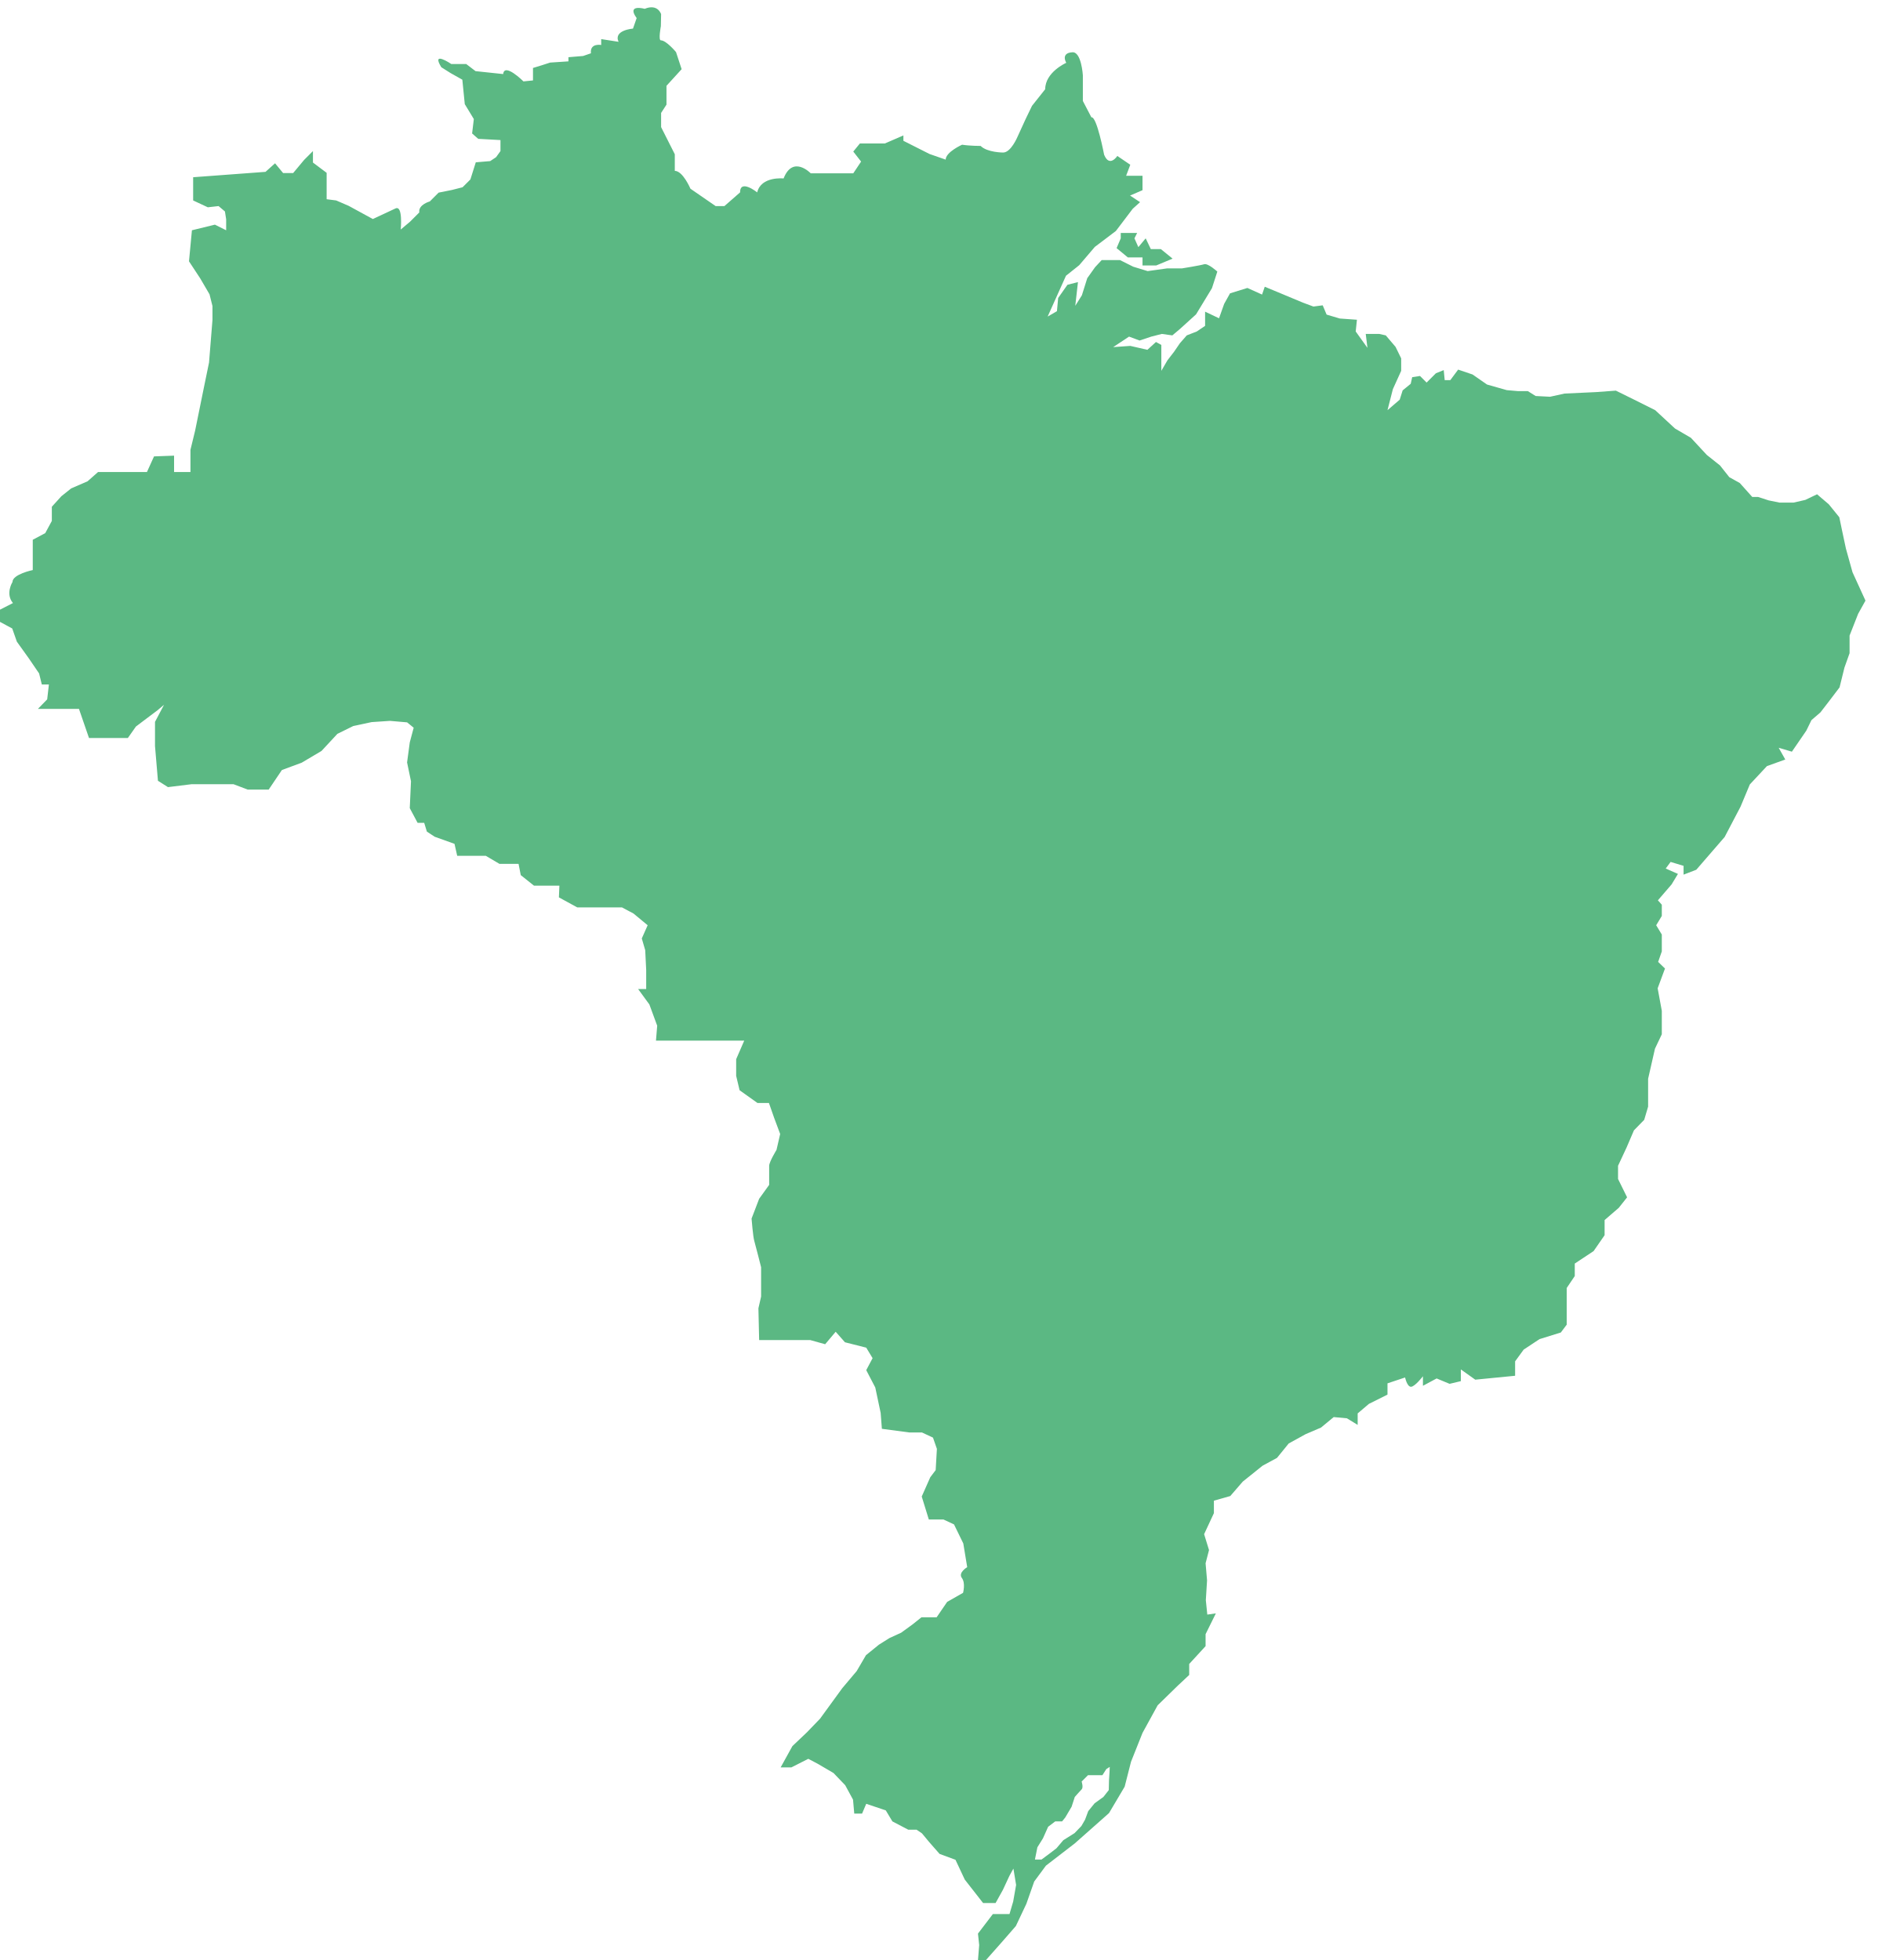
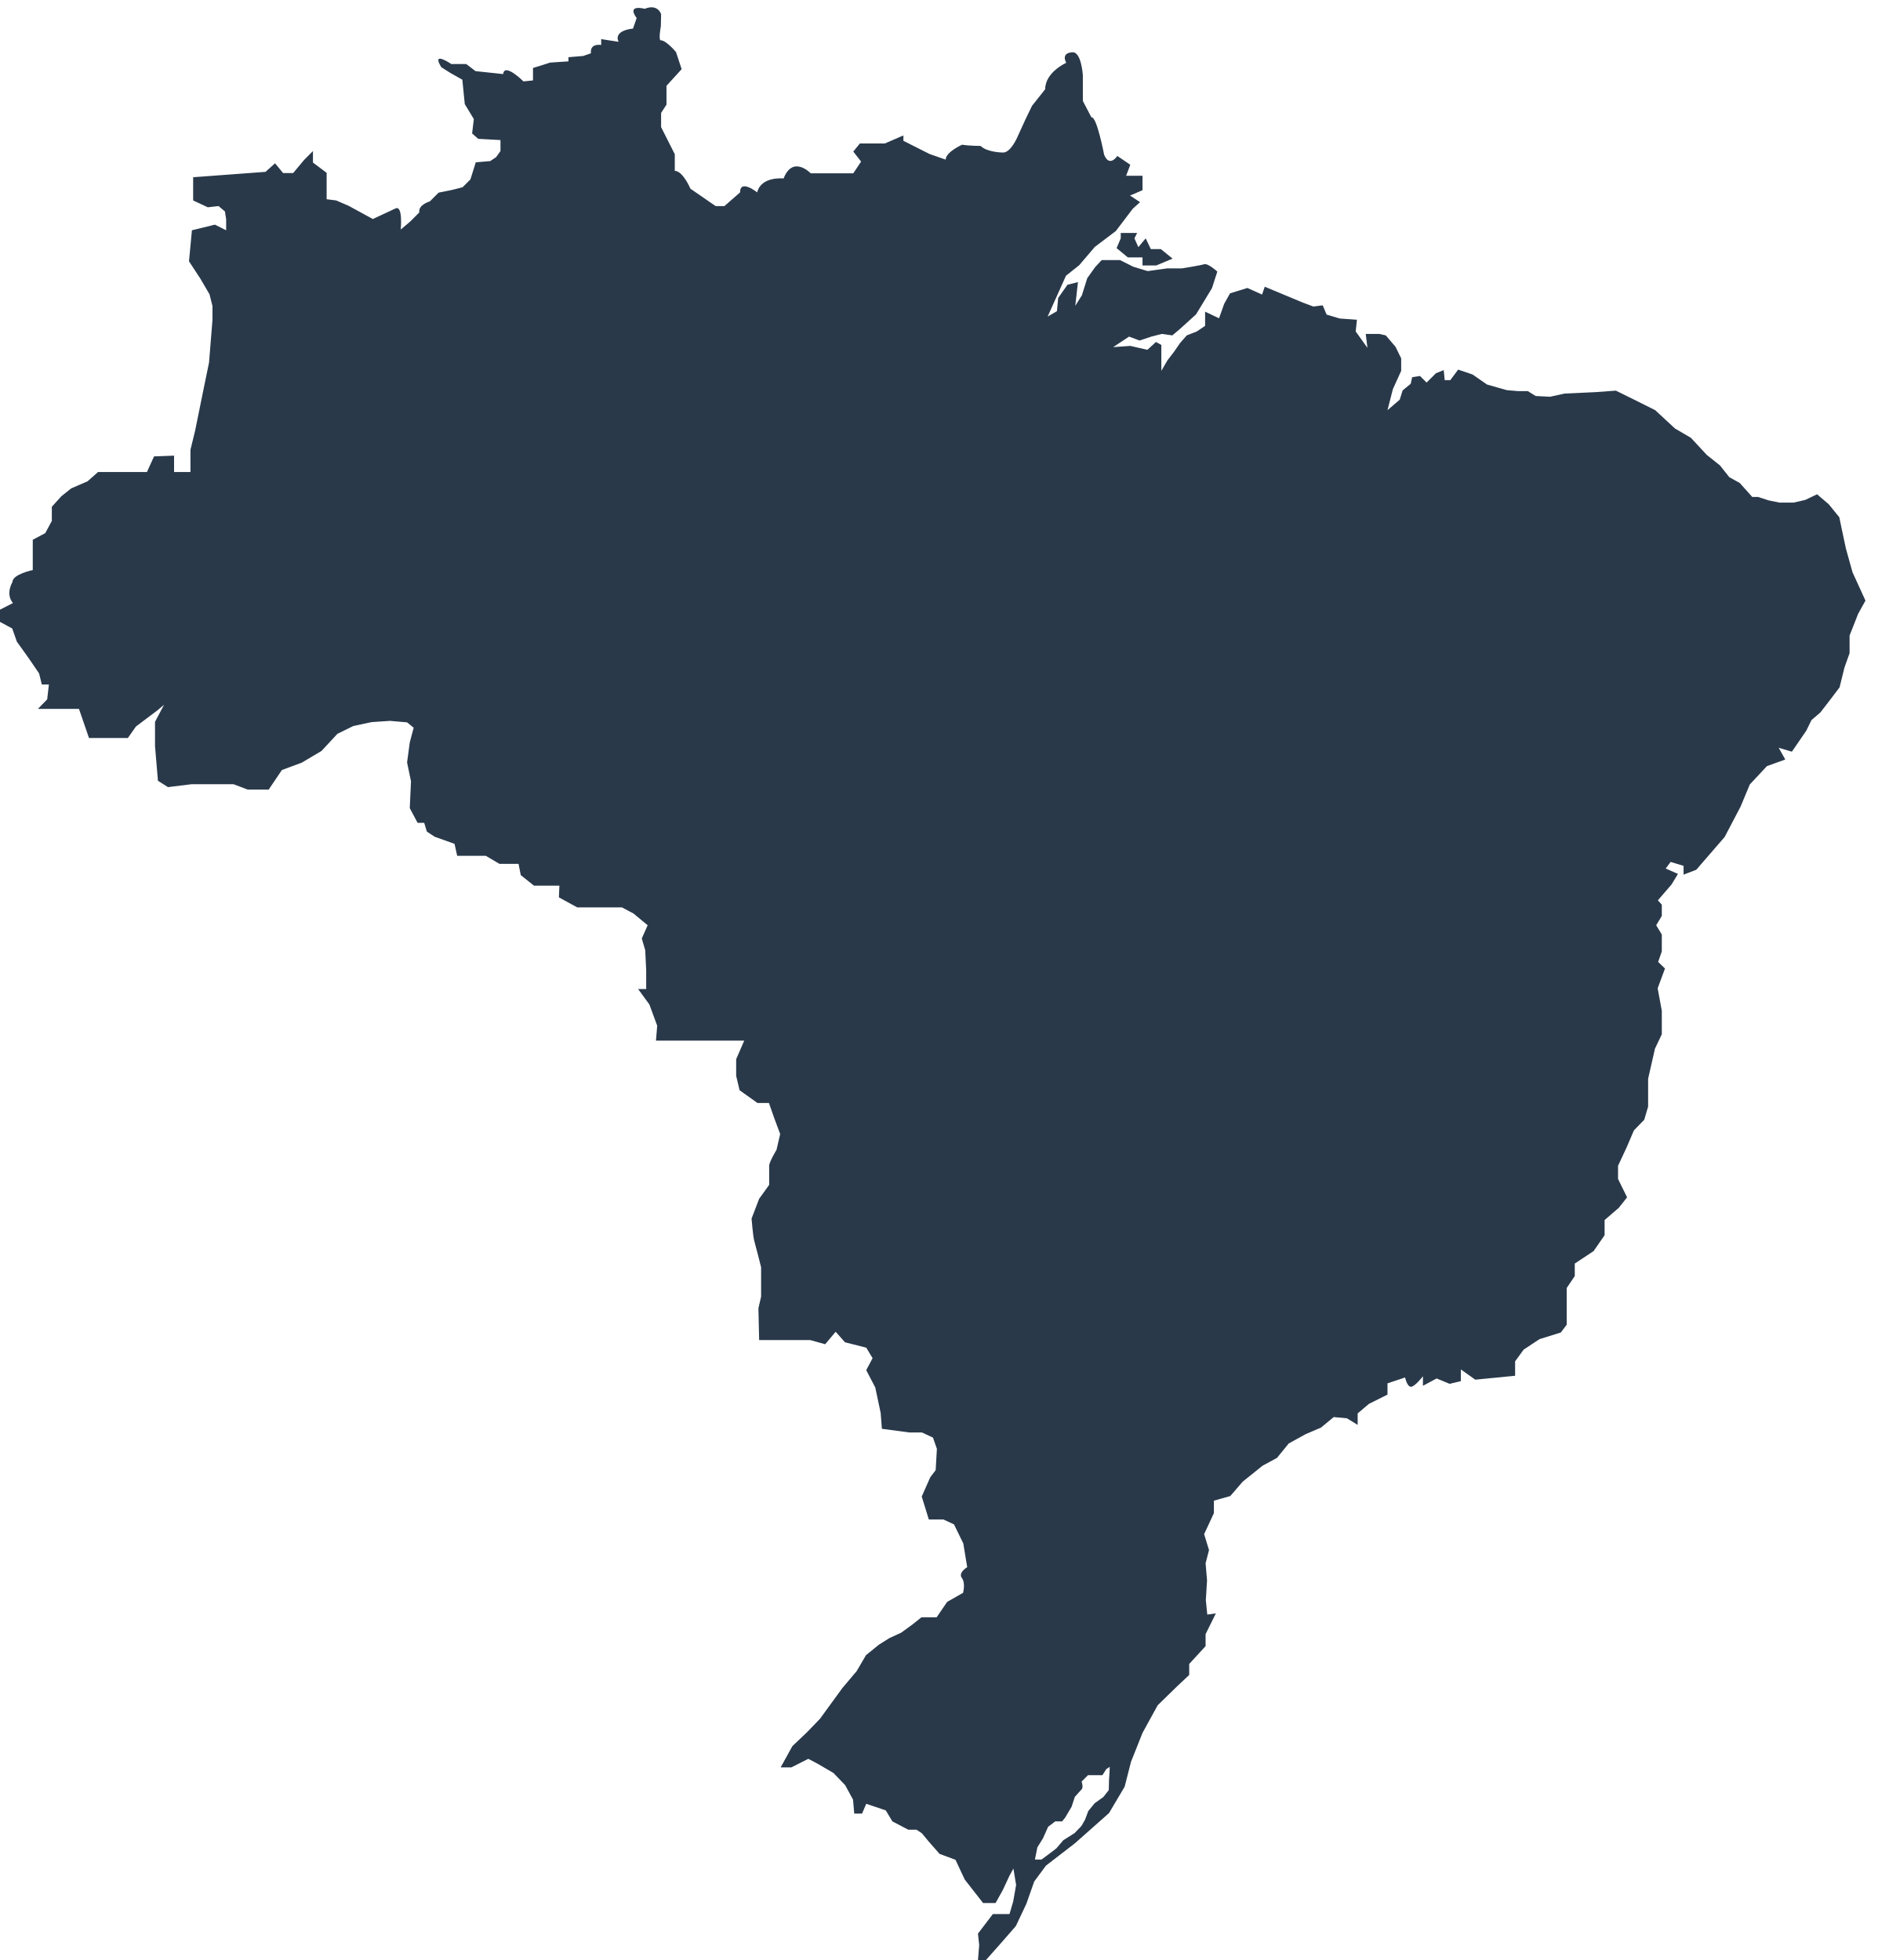
<svg xmlns="http://www.w3.org/2000/svg" version="1.1" id="Слой_1" x="0px" y="0px" viewBox="0 0 768 801.8" enable-background="new 0 0 768 801.8" xml:space="preserve">
-   <path fill="#5bb883" d="   M468.6,97.5l2.1,4.4h4.1l4.8,3.9l-6.7,2.8h-5.6v-3.3h-2.2h-3.8l-4.6-3.8l1.7-4v-2.2h6.7l-1.1,2.2l1.6,3.6L468.6,97.5z M763,245.7   l-3,5.4l-3.5,8.9v7.2l-2.1,5.9l-2,8.1l-4.1,5.4l-3.7,4.8l-3.7,3.2l-2.1,4.3l-5.9,8.6l-5.4-1.6l2.7,4.8l-7.5,2.7l-7,7.5l-3.8,9.1   l-6.5,12.4l-11.6,13.4l-5.2,2v-3.6l-5.3-1.6l-2,2.7l5,2.2l-2.6,4.3l-5.6,6.5l1.6,1.8v4.6l-2.3,3.8l2.3,3.8v6.9l-1.5,4.3l2.8,2.7   l-3,8.1l1.7,9.2v9.6l-2.8,5.9l-2.8,12.3v5.6v5.8l-1.6,5.4l-4.2,4.3l-3,7l-3.5,7.5v5.4l3.7,7.5l-3.4,4.3l-5.8,5v6.2l-4.5,6.5   l-7.7,5.1v5.1l-3.3,4.9v5.6v9.4l-2.4,3.2l-8.7,2.7l-6.5,4.3l-3.5,4.8v5.9l-16.3,1.6l-5.9-4.2v4.8l-4.6,1.1l-5.3-2.2l-5.6,3V563   c0,0-3.3,4.3-4.9,4.3s-2.4-3.8-2.4-3.8l-7.2,2.4v4.6l-7.6,3.8l-4.6,3.9v4.7l-4.4-2.7l-5.4-0.5l-5.2,4.3l-6.3,2.7l-6.9,3.8l-4.8,5.9   l-5.9,3.2l-8.1,6.5l-5.1,5.9l-6.7,1.9v5.1l-4,8.6l2,6.5l-1.4,5.4l0.6,7l-0.5,8.1l0.6,5.9l3.5-0.5l-4.2,8.5v4.9l-6.7,7.3v4.5   l-4.6,4.3l-8.3,8.1l-6.2,11.3l-4.7,11.8l-2.6,10.2l-6.4,10.8l-14,12.4l-11.8,9.1l-4.8,6.5l-3.2,9.1l-4.3,9.1l-5.4,6.2l-6.9,7.8H400   l0.5-6.2l-0.5-4.7l3.2-4.2l2.9-3.8h3.3h3.5l1.5-5.1l1.2-6.8l-1.1-6.7l-1.6,2.9l-2.7,5.8l-3,5.4h-5.1l-7.5-9.6l-3.8-8.1l-6.5-2.4   l-4.3-4.9l-2.9-3.5l-2.2-1.5h-3.4l-6.5-3.4l-2.7-4.5l-8-2.7l-1.7,4h-3.2l-0.5-5.7l-3.2-5.9l-4.8-5l-6.5-3.8l-3.8-2l-6.9,3.5h-4.4   l4.8-8.7l5.9-5.6l5.4-5.6l9.1-12.5l5.9-7l3.8-6.5l5.3-4.3l4.3-2.7l4.8-2.2l4.8-3.5l3.5-2.8h6.2l4.3-6.3l6.5-3.7c0,0,1.1-4-0.5-6.1   c-1.6-2.2,2.2-4.4,2.2-4.4l-1.6-9.7l-3.8-7.8l-4.3-2h-6l-2.9-9.4l3.5-7.9l2.2-2.9l0.5-8.7l-1.6-4.6l-4.5-2.1H372l-11.3-1.5l-0.5-6.5   l-2.2-10.4l-3.7-7.1l2.6-4.9l-2.6-4.3l-8.7-2.2l-3.8-4.3l-4.3,5.1l-6.1-1.7h-8.9h-4.5h-7.5l-0.3-13l1.1-4.8v-12   c0,0-2.3-9.1-2.8-10.8c-0.5-1.6-1.1-9.1-1.1-9.1l3.1-8.1l4.1-5.7c0,0,0-6.2,0-7.8c0-1.6,3-6.5,3-6.5l1.5-6.5l-2.5-6.7l-2.1-6h-4.7   l-7.3-5.2l-1.4-5.9v-6.8l3.3-7.6h-4.5h-17.8h-13.8l0.5-6.1l-3.2-8.7l-4.6-6.3h3.3v-7.8l-0.4-8.1l-1.4-4.8l2.4-5.4l-5.8-4.8l-4.7-2.5   h-8.9h-9.4l-7.5-4.1l0.2-4.8h-10.4l-5.4-4.3l-0.9-4.6h-5.6h-2.2l-5.6-3.3h-7.8H187l-1.1-4.9l-8.1-2.9l-3.2-2.1l-1.1-3.6h-2.7l-3.2-6   l0.5-11l-1.6-7.7l1.1-8.2l1.6-6l-2.7-2.2l-7-0.6l-7.5,0.5l-7.5,1.6l-6.5,3.2l-6.5,7l-8.1,4.8l-8.1,3l-5.4,8h-8.6l-5.8-2.2H78.4   l-9.7,1.2l-4.1-2.6l-1.2-14.2v-9.9l3.7-7l-2.6,2.2l-8.9,6.7l-3.3,4.7h-6.2h-9.7L32.3,290h-3.3h-6.7h-6.8l3.8-3.9L20,280h-2.9   l-1.1-4.5l-4.3-6.3l-4.8-6.7L5,257.1l-5-2.7v-5l5.3-2.7c-3.2-3.8-0.2-8.6-0.2-8.6c0-3.2,8.3-4.9,8.3-4.9v-4.5v-4.5v-3.4l5.1-2.7   l2.7-5v-5.8l3.9-4.3l4-3.2l6.7-2.9l4.3-3.8h7.8h2.2h10l2.9-6.4l8.2-0.3v6.7h6.7v-9.1l1.9-7.8l3.6-17.7l2.1-10.2l1.4-17.4v-5.7   l-1.2-4.8l-3.8-6.5l-4.6-7l1.2-12.7l9.4-2.3l4.6,2.3v-4.5l-0.5-3.2l-2.6-2.2l-4.4,0.5L79,82v-9.5l29.6-2.2l3.9-3.5l3.3,4h4.1   l4.5-5.4l3.6-3.6v4.7l5.6,4.2v3.3v7.5l3.9,0.5l5.1,2.2l9.9,5.4l9.2-4.3c3.2-1.6,2.2,8.6,2.2,8.6l3.8-3.2l3.8-3.8   c-0.5-3.2,4.3-4.5,4.3-4.5l3.6-3.6l5.5-1.1l4.3-1.1l3.2-3.2l2.2-7l5.9-0.5l2.4-1.6l1.8-2.5v-4.5l-9.1-0.5l-2.5-2.2l0.7-5.9l-3.7-6.1   l-1-10l-4.8-2.7l-3.8-2.4c-4.3-7,4.1-1.3,4.1-1.3h6.1l3.8,2.9l11.3,1.2c0.5-4.8,8.3,3,8.3,3l3.9-0.4v-5.1l3.6-1.1l3.4-1.1l7.5-0.5   v-1.7l6-0.5l3.2-1.1c-0.5-4.3,4.2-3.4,4.2-3.4V16l7.1,1.1c-2.2-4.8,5.9-5.4,5.9-5.4l1.5-4.3c-4.3-5.9,3.3-3.8,3.3-3.8   c5.4-2.2,6.7,2.2,6.7,2.2l-0.1,4.9c0,0-1.1,5.8,0,5.8c2.2,0,6.2,4.8,6.2,4.8l2.3,7l-6.2,6.8v7.7l-2.2,3.4V52l5.6,11.1v6.8   c3.3,0,6.4,7.3,6.4,7.3l10.3,7.1h3.6l6.4-5.6c0-5.6,7,0,7,0c1.6-6.7,10.8-5.7,10.8-5.7c3.8-9.7,11.1-2.1,11.1-2.1h17.4l3.2-4.8   l-3.2-4.1l2.7-3.3h10.2l7.6-3.3v2.2l10.7,5.4l6.6,2.3c0-3.1,6.7-6.1,6.7-6.1c3.2,0.5,7.6,0.5,7.6,0.5c2.7,2.7,9.2,2.7,9.2,2.7   c3.2,0,5.9-6.5,5.9-6.5l3.2-7l2.7-5.6l5.4-6.8c0-7,8.6-10.8,8.6-10.8c-2.2-4.3,2.4-4.3,2.4-4.3c3.8-0.5,4.4,9.4,4.4,9.4v10.5   l3.5,6.7c2.2-0.5,5.2,15.3,5.2,15.3c2.2,5.4,5.4,0.5,5.4,0.5l5.3,3.6l-1.7,4.5h4.5h2.2v5.9l-5.1,2.2l4.1,2.7l-3,2.7l-6.9,9.1   l-8.6,6.5l-6.4,7.5l-5.4,4.3l-7.5,16.7l3.8-2.2l0.5-5.4l3.8-5.4l4.3-1.1l-1.1,9.7l2.7-4.3l2.2-7l3.2-4.5l2.7-2.9h7.5l5.4,2.7   l5.9,1.8l7.9-1.1h6.1c0,0,7.5-1.2,9.1-1.7c1.6-0.5,5.4,3,5.4,3l-2.2,6.8l-6.5,10.7l-6.5,5.9l-3.2,2.7l-4.3-0.6l-4.3,1.1l-4.8,1.6   l-4.3-1.6l-6.5,4.3l7-0.5l7,1.6l3.5-3.2l2.2,1.2v10.6l2.5-4.3l2.7-3.5l2.4-3.5l2.8-3.2l4.1-1.6l3.4-2.3v-5.8l5.7,2.7l2.1-5.9   l2.4-4.3l7.1-2.2l6,2.7l1.1-3.2l6.5,2.7l9.1,3.8l4.3,1.6l3.8-0.5l1.6,3.8l5.4,1.6l7,0.5l-0.5,4.8l4.8,6.7l-0.7-5.7h5.5l2.7,0.6   l4,4.7l2.3,4.7v5.1l-3.4,7.5l-2.2,8.6l5-4.3l1.2-3.8l3.3-2.7l0.6-2.7l3.2-0.5l2.7,2.7l3.8-3.8l3.2-1.3l0.4,4.1h2.3l3.2-4.3l5.9,2   l5.9,4.1l8.1,2.3l4.6,0.4h4l3.2,2l5.9,0.3l5.9-1.3l12.9-0.6l8.1-0.6l7.5,3.7l8.6,4.3l8.1,7.5l6.5,3.8l6.5,7l5.4,4.3l3.8,4.8l4.3,2.4   l5.1,5.7h2.4l4.3,1.4l4.4,0.9h5.8l4.8-1.1l4.8-2.3l4.8,4.1l4.3,5.3l1.1,5.3l1.6,7.5l2.7,9.7L763,245.7z M453.9,722.8l-1.4,0.9   l-1.6,2.5h-3.6H445l-2.6,2.6c0,0,0.8,2.4,0,3.2c-0.8,0.8-2.8,3.1-2.8,3.1l-1.3,4l-2.6,4.4l-1.3,1.6h-2.8l-2.9,2.2l-2.1,4.7l-2.3,3.7   l-1,5h2.7l3.5-2.6l2.6-2l2.8-3.3l4.6-2.9l2.8-2.9l1.5-2.6l1.3-3.5l2.6-3.2l3.6-2.6l2.2-2.8l0.1-4.1l0.2-3.1L453.9,722.8L453.9,722.8   z" />
+   <path fill="#29394a" d="   M468.6,97.5l2.1,4.4h4.1l4.8,3.9l-6.7,2.8h-5.6v-3.3h-2.2h-3.8l-4.6-3.8l1.7-4v-2.2h6.7l-1.1,2.2l1.6,3.6L468.6,97.5z M763,245.7   l-3,5.4l-3.5,8.9v7.2l-2.1,5.9l-2,8.1l-4.1,5.4l-3.7,4.8l-3.7,3.2l-2.1,4.3l-5.9,8.6l-5.4-1.6l2.7,4.8l-7.5,2.7l-7,7.5l-3.8,9.1   l-6.5,12.4l-11.6,13.4l-5.2,2v-3.6l-5.3-1.6l-2,2.7l5,2.2l-2.6,4.3l-5.6,6.5l1.6,1.8v4.6l-2.3,3.8l2.3,3.8v6.9l-1.5,4.3l2.8,2.7   l-3,8.1l1.7,9.2v9.6l-2.8,5.9l-2.8,12.3v5.6v5.8l-1.6,5.4l-4.2,4.3l-3,7l-3.5,7.5v5.4l3.7,7.5l-3.4,4.3l-5.8,5v6.2l-4.5,6.5   l-7.7,5.1v5.1l-3.3,4.9v5.6v9.4l-2.4,3.2l-8.7,2.7l-6.5,4.3l-3.5,4.8v5.9l-16.3,1.6l-5.9-4.2v4.8l-4.6,1.1l-5.3-2.2l-5.6,3V563   c0,0-3.3,4.3-4.9,4.3s-2.4-3.8-2.4-3.8l-7.2,2.4v4.6l-7.6,3.8l-4.6,3.9v4.7l-4.4-2.7l-5.4-0.5l-5.2,4.3l-6.3,2.7l-6.9,3.8l-4.8,5.9   l-5.9,3.2l-8.1,6.5l-5.1,5.9l-6.7,1.9v5.1l-4,8.6l2,6.5l-1.4,5.4l0.6,7l-0.5,8.1l0.6,5.9l3.5-0.5l-4.2,8.5v4.9l-6.7,7.3v4.5   l-4.6,4.3l-8.3,8.1l-6.2,11.3l-4.7,11.8l-2.6,10.2l-6.4,10.8l-14,12.4l-11.8,9.1l-4.8,6.5l-3.2,9.1l-4.3,9.1l-5.4,6.2l-6.9,7.8H400   l0.5-6.2l-0.5-4.7l3.2-4.2l2.9-3.8h3.3h3.5l1.5-5.1l1.2-6.8l-1.1-6.7l-1.6,2.9l-2.7,5.8l-3,5.4h-5.1l-7.5-9.6l-3.8-8.1l-6.5-2.4   l-4.3-4.9l-2.9-3.5l-2.2-1.5h-3.4l-6.5-3.4l-2.7-4.5l-8-2.7l-1.7,4h-3.2l-0.5-5.7l-3.2-5.9l-4.8-5l-6.5-3.8l-3.8-2l-6.9,3.5h-4.4   l4.8-8.7l5.9-5.6l5.4-5.6l9.1-12.5l5.9-7l3.8-6.5l5.3-4.3l4.3-2.7l4.8-2.2l4.8-3.5l3.5-2.8h6.2l4.3-6.3l6.5-3.7c0,0,1.1-4-0.5-6.1   c-1.6-2.2,2.2-4.4,2.2-4.4l-1.6-9.7l-3.8-7.8l-4.3-2h-6l-2.9-9.4l3.5-7.9l2.2-2.9l0.5-8.7l-1.6-4.6l-4.5-2.1H372l-11.3-1.5l-0.5-6.5   l-2.2-10.4l-3.7-7.1l2.6-4.9l-2.6-4.3l-8.7-2.2l-3.8-4.3l-4.3,5.1l-6.1-1.7h-8.9h-4.5h-7.5l-0.3-13l1.1-4.8v-12   c0,0-2.3-9.1-2.8-10.8c-0.5-1.6-1.1-9.1-1.1-9.1l3.1-8.1l4.1-5.7c0,0,0-6.2,0-7.8c0-1.6,3-6.5,3-6.5l1.5-6.5l-2.5-6.7l-2.1-6h-4.7   l-7.3-5.2l-1.4-5.9v-6.8l3.3-7.6h-4.5h-17.8h-13.8l0.5-6.1l-3.2-8.7l-4.6-6.3h3.3v-7.8l-0.4-8.1l-1.4-4.8l2.4-5.4l-5.8-4.8l-4.7-2.5   h-8.9h-9.4l-7.5-4.1l0.2-4.8h-10.4l-5.4-4.3l-0.9-4.6h-5.6h-2.2l-5.6-3.3h-7.8H187l-1.1-4.9l-8.1-2.9l-3.2-2.1l-1.1-3.6h-2.7l-3.2-6   l0.5-11l-1.6-7.7l1.1-8.2l1.6-6l-2.7-2.2l-7-0.6l-7.5,0.5l-7.5,1.6l-6.5,3.2l-6.5,7l-8.1,4.8l-8.1,3l-5.4,8h-8.6l-5.8-2.2H78.4   l-9.7,1.2l-4.1-2.6l-1.2-14.2v-9.9l3.7-7l-2.6,2.2l-8.9,6.7l-3.3,4.7h-6.2h-9.7L32.3,290h-3.3h-6.7h-6.8l3.8-3.9L20,280h-2.9   l-1.1-4.5l-4.3-6.3l-4.8-6.7L5,257.1l-5-2.7v-5l5.3-2.7c-3.2-3.8-0.2-8.6-0.2-8.6c0-3.2,8.3-4.9,8.3-4.9v-4.5v-4.5v-3.4l5.1-2.7   l2.7-5v-5.8l3.9-4.3l4-3.2l6.7-2.9l4.3-3.8h7.8h2.2h10l2.9-6.4l8.2-0.3v6.7h6.7v-9.1l1.9-7.8l3.6-17.7l2.1-10.2l1.4-17.4v-5.7   l-1.2-4.8l-3.8-6.5l-4.6-7l1.2-12.7l9.4-2.3l4.6,2.3v-4.5l-0.5-3.2l-2.6-2.2l-4.4,0.5L79,82v-9.5l29.6-2.2l3.9-3.5l3.3,4h4.1   l4.5-5.4l3.6-3.6v4.7l5.6,4.2v3.3v7.5l3.9,0.5l5.1,2.2l9.9,5.4l9.2-4.3c3.2-1.6,2.2,8.6,2.2,8.6l3.8-3.2l3.8-3.8   c-0.5-3.2,4.3-4.5,4.3-4.5l3.6-3.6l5.5-1.1l4.3-1.1l3.2-3.2l2.2-7l5.9-0.5l2.4-1.6l1.8-2.5v-4.5l-9.1-0.5l-2.5-2.2l0.7-5.9l-3.7-6.1   l-1-10l-4.8-2.7l-3.8-2.4c-4.3-7,4.1-1.3,4.1-1.3h6.1l3.8,2.9l11.3,1.2c0.5-4.8,8.3,3,8.3,3l3.9-0.4v-5.1l3.6-1.1l3.4-1.1l7.5-0.5   v-1.7l6-0.5l3.2-1.1c-0.5-4.3,4.2-3.4,4.2-3.4V16l7.1,1.1c-2.2-4.8,5.9-5.4,5.9-5.4l1.5-4.3c-4.3-5.9,3.3-3.8,3.3-3.8   c5.4-2.2,6.7,2.2,6.7,2.2l-0.1,4.9c0,0-1.1,5.8,0,5.8c2.2,0,6.2,4.8,6.2,4.8l2.3,7l-6.2,6.8v7.7l-2.2,3.4V52l5.6,11.1v6.8   c3.3,0,6.4,7.3,6.4,7.3l10.3,7.1h3.6l6.4-5.6c0-5.6,7,0,7,0c1.6-6.7,10.8-5.7,10.8-5.7c3.8-9.7,11.1-2.1,11.1-2.1h17.4l3.2-4.8   l-3.2-4.1l2.7-3.3h10.2l7.6-3.3v2.2l10.7,5.4l6.6,2.3c0-3.1,6.7-6.1,6.7-6.1c3.2,0.5,7.6,0.5,7.6,0.5c2.7,2.7,9.2,2.7,9.2,2.7   c3.2,0,5.9-6.5,5.9-6.5l3.2-7l2.7-5.6l5.4-6.8c0-7,8.6-10.8,8.6-10.8c-2.2-4.3,2.4-4.3,2.4-4.3c3.8-0.5,4.4,9.4,4.4,9.4v10.5   l3.5,6.7c2.2-0.5,5.2,15.3,5.2,15.3c2.2,5.4,5.4,0.5,5.4,0.5l5.3,3.6l-1.7,4.5h4.5h2.2v5.9l-5.1,2.2l4.1,2.7l-3,2.7l-6.9,9.1   l-8.6,6.5l-6.4,7.5l-5.4,4.3l-7.5,16.7l3.8-2.2l0.5-5.4l3.8-5.4l4.3-1.1l-1.1,9.7l2.7-4.3l2.2-7l3.2-4.5l2.7-2.9h7.5l5.4,2.7   l5.9,1.8l7.9-1.1h6.1c0,0,7.5-1.2,9.1-1.7c1.6-0.5,5.4,3,5.4,3l-2.2,6.8l-6.5,10.7l-6.5,5.9l-3.2,2.7l-4.3-0.6l-4.3,1.1l-4.8,1.6   l-4.3-1.6l-6.5,4.3l7-0.5l7,1.6l3.5-3.2l2.2,1.2v10.6l2.5-4.3l2.7-3.5l2.4-3.5l2.8-3.2l4.1-1.6l3.4-2.3v-5.8l5.7,2.7l2.1-5.9   l2.4-4.3l7.1-2.2l6,2.7l1.1-3.2l6.5,2.7l9.1,3.8l4.3,1.6l3.8-0.5l1.6,3.8l5.4,1.6l7,0.5l-0.5,4.8l4.8,6.7l-0.7-5.7h5.5l2.7,0.6   l4,4.7l2.3,4.7v5.1l-3.4,7.5l-2.2,8.6l5-4.3l1.2-3.8l3.3-2.7l0.6-2.7l3.2-0.5l2.7,2.7l3.8-3.8l3.2-1.3l0.4,4.1h2.3l3.2-4.3l5.9,2   l5.9,4.1l8.1,2.3l4.6,0.4h4l3.2,2l5.9,0.3l5.9-1.3l12.9-0.6l8.1-0.6l7.5,3.7l8.6,4.3l8.1,7.5l6.5,3.8l6.5,7l5.4,4.3l3.8,4.8l4.3,2.4   l5.1,5.7h2.4l4.3,1.4l4.4,0.9h5.8l4.8-1.1l4.8-2.3l4.8,4.1l4.3,5.3l1.1,5.3l1.6,7.5l2.7,9.7L763,245.7z M453.9,722.8l-1.4,0.9   l-1.6,2.5h-3.6H445l-2.6,2.6c0,0,0.8,2.4,0,3.2c-0.8,0.8-2.8,3.1-2.8,3.1l-1.3,4l-2.6,4.4l-1.3,1.6h-2.8l-2.9,2.2l-2.1,4.7l-2.3,3.7   l-1,5h2.7l3.5-2.6l2.6-2l2.8-3.3l4.6-2.9l2.8-2.9l1.5-2.6l1.3-3.5l2.6-3.2l3.6-2.6l2.2-2.8l0.1-4.1l0.2-3.1L453.9,722.8L453.9,722.8   z" />
</svg>
